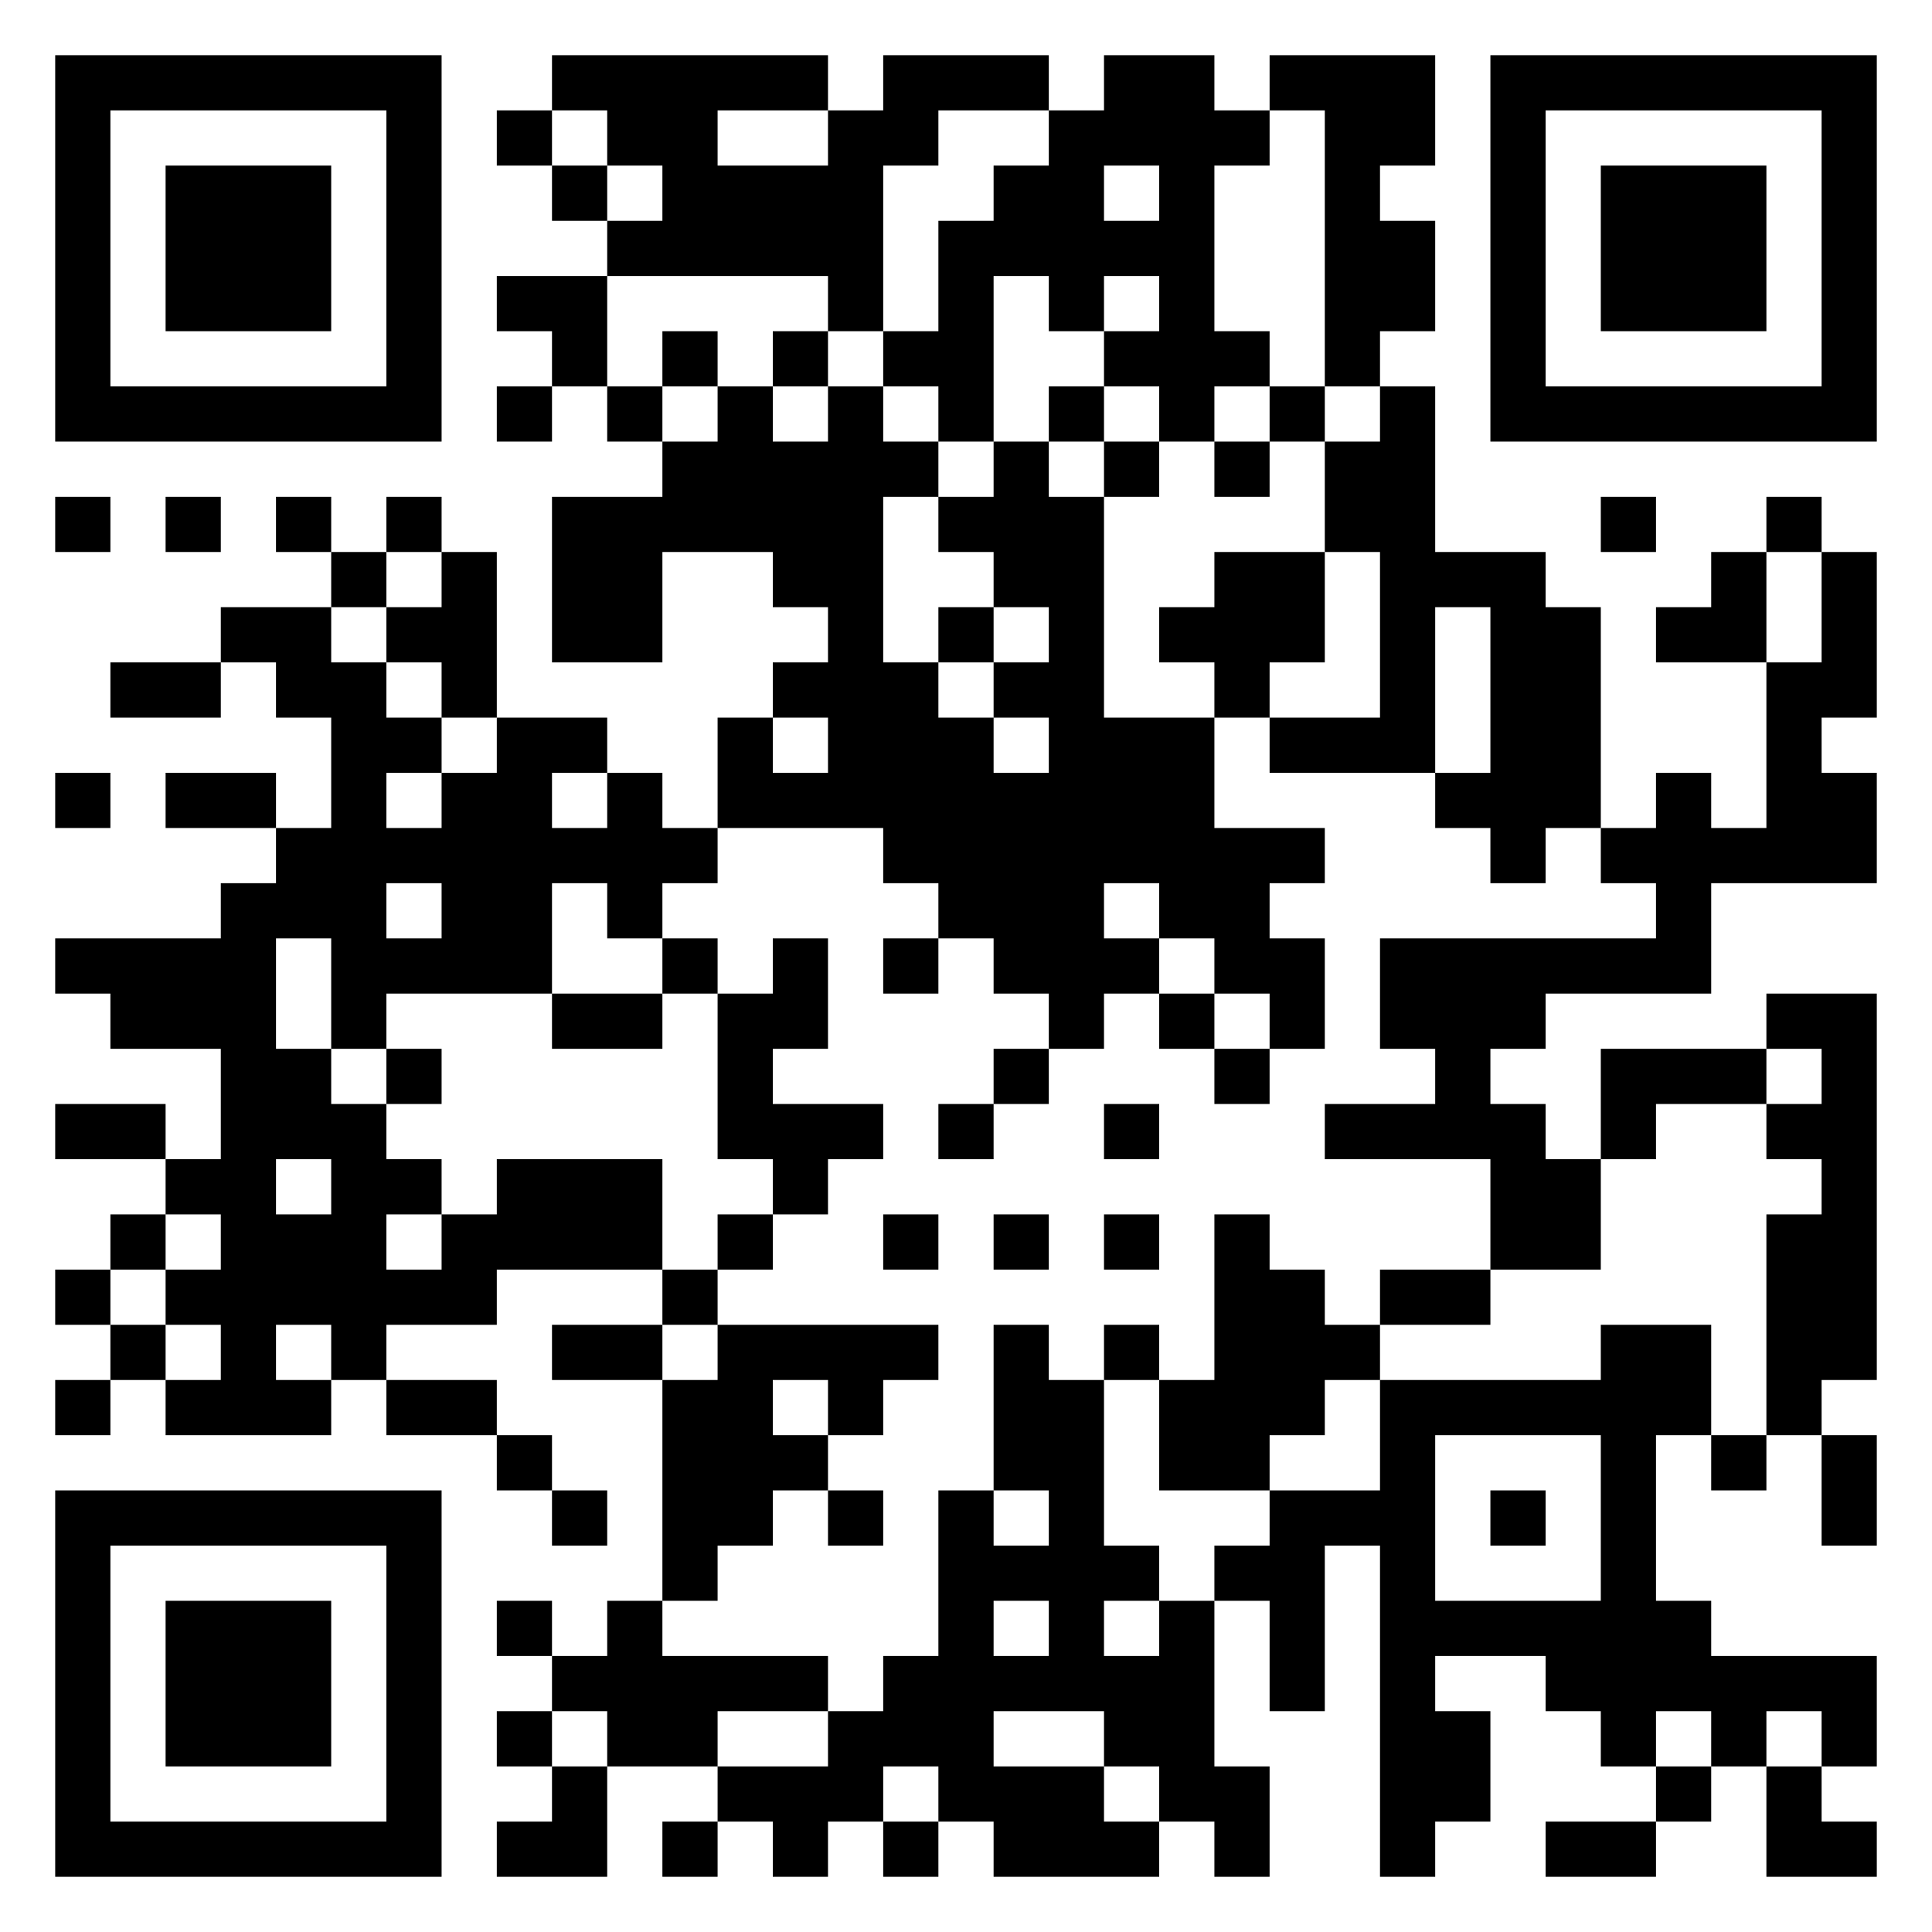
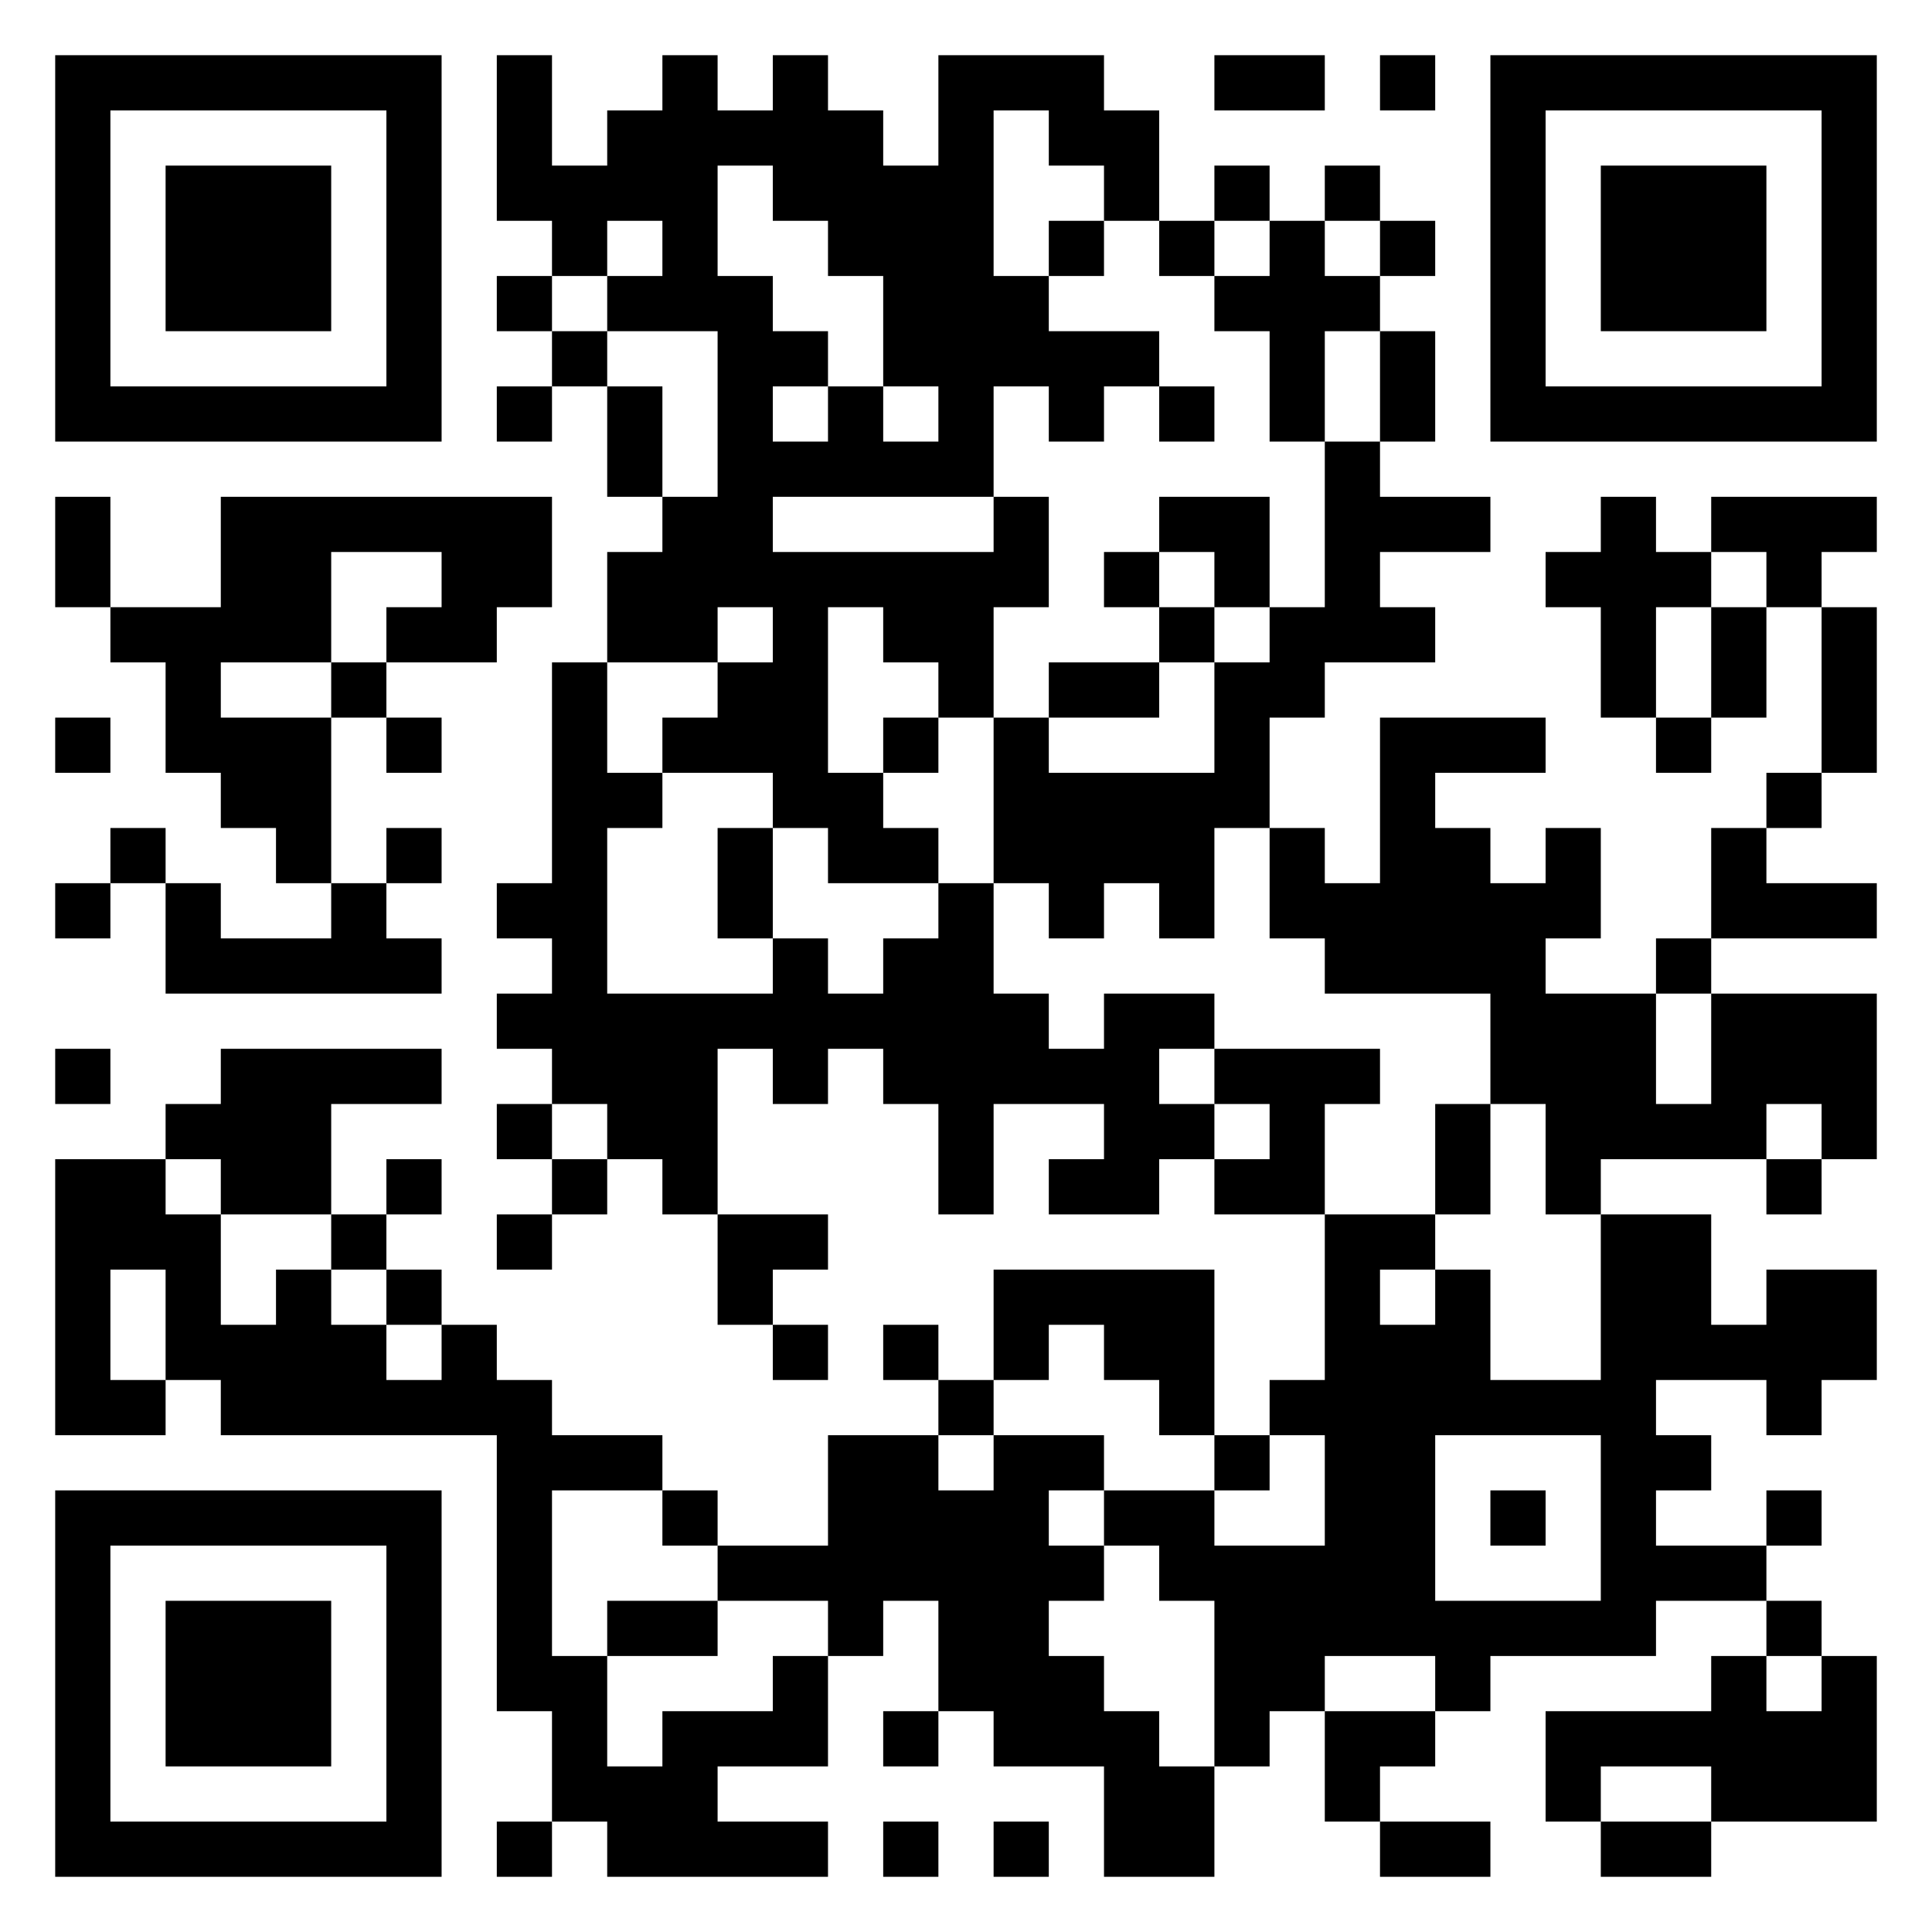
<svg xmlns="http://www.w3.org/2000/svg" viewBox="0 0 35 35">
-   <path d="M1 1h7v7h-7zM10 1h5v1h-2v1h2v-1h1v-1h3v1h-2v1h-1v3h-1v-1h-4v-1h1v-1h-1v-1h-1zM20 1h2v1h1v1h-1v3h1v1h-1v1h-1v-1h-1v-1h1v-1h-1v1h-1v-1h-1v3h-1v-1h-1v-1h1v-2h1v-1h1v-1h1zM23 1h3v2h-1v1h1v2h-1v1h-1v-5h-1zM27 1h7v7h-7zM2 2v5h5v-5zM9 2h1v1h-1zM28 2v5h5v-5zM3 3h3v3h-3zM10 3h1v1h-1zM20 3v1h1v-1zM29 3h3v3h-3zM9 5h2v2h-1v-1h-1zM12 6h1v1h-1zM14 6h1v1h-1zM9 7h1v1h-1zM11 7h1v1h-1zM13 7h1v1h1v-1h1v1h1v1h-1v3h1v1h1v1h1v-1h-1v-1h1v-1h-1v-1h-1v-1h1v-1h1v1h1v4h2v2h2v1h-1v1h1v2h-1v-1h-1v-1h-1v-1h-1v1h1v1h-1v1h-1v-1h-1v-1h-1v-1h-1v-1h-3v-2h1v1h1v-1h-1v-1h1v-1h-1v-1h-2v2h-2v-3h2v-1h1zM19 7h1v1h-1zM23 7h1v1h-1zM25 7h1v3h2v1h1v4h-1v1h-1v-1h-1v-1h1v-3h-1v3h-3v-1h2v-3h-1v-2h1zM20 8h1v1h-1zM22 8h1v1h-1zM1 9h1v1h-1zM3 9h1v1h-1zM5 9h1v1h-1zM7 9h1v1h-1zM29 9h1v1h-1zM32 9h1v1h-1zM6 10h1v1h-1zM8 10h1v3h-1v-1h-1v-1h1zM22 10h2v2h-1v1h-1v-1h-1v-1h1zM31 10h1v2h-2v-1h1zM33 10h1v3h-1v1h1v2h-3v2h-3v1h-1v1h1v1h1v2h-2v-2h-3v-1h2v-1h-1v-2h5v-1h-1v-1h1v-1h1v1h1v-3h1zM4 11h2v1h1v1h1v1h-1v1h1v-1h1v-1h2v1h-1v1h1v-1h1v1h1v1h-1v1h-1v-1h-1v2h-3v1h-1v-2h-1v2h1v1h1v1h1v1h-1v1h1v-1h1v-1h3v2h-3v1h-2v1h-1v-1h-1v1h1v1h-3v-1h1v-1h-1v-1h1v-1h-1v-1h1v-2h-2v-1h-1v-1h3v-1h1v-1h1v-2h-1v-1h-1zM17 11h1v1h-1zM2 12h2v1h-2zM1 14h1v1h-1zM3 14h2v1h-2zM7 16v1h1v-1zM12 17h1v1h-1zM14 17h1v2h-1v1h2v1h-1v1h-1v-1h-1v-3h1zM16 17h1v1h-1zM10 18h2v1h-2zM21 18h1v1h-1zM32 18h2v7h-1v1h-1v-4h1v-1h-1v-1h1v-1h-1zM7 19h1v1h-1zM18 19h1v1h-1zM22 19h1v1h-1zM29 19h3v1h-2v1h-1zM1 20h2v1h-2zM17 20h1v1h-1zM20 20h1v1h-1zM5 21v1h1v-1zM2 22h1v1h-1zM13 22h1v1h-1zM16 22h1v1h-1zM18 22h1v1h-1zM20 22h1v1h-1zM22 22h1v1h1v1h1v1h-1v1h-1v1h-2v-2h1zM1 23h1v1h-1zM12 23h1v1h-1zM25 23h2v1h-2zM2 24h1v1h-1zM10 24h2v1h-2zM13 24h4v1h-1v1h-1v-1h-1v1h1v1h-1v1h-1v1h-1v-4h1zM18 24h1v1h1v3h1v1h-1v1h1v-1h1v3h1v2h-1v-1h-1v-1h-1v-1h-2v1h2v1h1v1h-3v-1h-1v-1h-1v1h-1v1h-1v-1h-1v-1h2v-1h1v-1h1v-3h1v1h1v-1h-1zM20 24h1v1h-1zM29 24h2v2h-1v3h1v1h3v2h-1v-1h-1v1h-1v-1h-1v1h-1v-1h-1v-1h-2v1h1v2h-1v1h-1v-6h-1v3h-1v-2h-1v-1h1v-1h2v-2h4zM1 25h1v1h-1zM7 25h2v1h-2zM9 26h1v1h-1zM26 26v3h3v-3zM31 26h1v1h-1zM33 26h1v2h-1zM1 27h7v7h-7zM10 27h1v1h-1zM15 27h1v1h-1zM27 27h1v1h-1zM2 28v5h5v-5zM3 29h3v3h-3zM9 29h1v1h-1zM11 29h1v1h3v1h-2v1h-2v-1h-1v-1h1zM18 29v1h1v-1zM9 31h1v1h-1zM10 32h1v2h-2v-1h1zM30 32h1v1h-1zM32 32h1v1h1v1h-2zM12 33h1v1h-1zM16 33h1v1h-1zM28 33h2v1h-2z" />
+   <path d="M1 1h7v7h-7zM9 1h1v2h1v-1h1v-1h1v1h1v-1h1v1h1v1h1v-2h3v1h1v2h-1v-1h-1v-1h-1v3h1v1h2v1h-1v1h-1v-1h-1v2h-4v1h4v-1h1v2h-1v2h-1v-1h-1v-1h-1v3h1v1h1v1h-2v-1h-1v-1h-2v-1h1v-1h1v-1h-1v1h-2v-2h1v-1h1v-3h-2v-1h1v-1h-1v1h-1v-1h-1zM22 1h2v1h-2zM25 1h1v1h-1zM27 1h7v7h-7zM2 2v5h5v-5zM28 2v5h5v-5zM3 3h3v3h-3zM13 3v2h1v1h1v1h-1v1h1v-1h1v1h1v-1h-1v-2h-1v-1h-1v-1zM22 3h1v1h-1zM24 3h1v1h-1zM29 3h3v3h-3zM19 4h1v1h-1zM21 4h1v1h-1zM23 4h1v1h1v1h-1v2h-1v-2h-1v-1h1zM25 4h1v1h-1zM9 5h1v1h-1zM10 6h1v1h-1zM25 6h1v2h-1zM9 7h1v1h-1zM11 7h1v2h-1zM21 7h1v1h-1zM24 8h1v1h2v1h-2v1h1v1h-2v1h-1v2h-1v2h-1v-1h-1v1h-1v-1h-1v-3h1v1h3v-2h1v-1h1zM1 9h1v2h-1zM4 9h6v2h-1v1h-2v-1h1v-1h-2v2h-2v1h2v3h-1v-1h-1v-1h-1v-2h-1v-1h2zM21 9h2v2h-1v-1h-1zM29 9h1v1h1v1h-1v2h-1v-2h-1v-1h1zM31 9h3v1h-1v1h-1v-1h-1zM20 10h1v1h-1zM21 11h1v1h-1zM31 11h1v2h-1zM33 11h1v3h-1zM6 12h1v1h-1zM10 12h1v2h1v1h-1v3h3v-1h1v1h1v-1h1v-1h1v2h1v1h1v-1h2v1h-1v1h1v1h-1v1h-2v-1h1v-1h-2v2h-1v-2h-1v-1h-1v1h-1v-1h-1v3h-1v-1h-1v-1h-1v-1h-1v-1h1v-1h-1v-1h1zM19 12h2v1h-2zM1 13h1v1h-1zM7 13h1v1h-1zM16 13h1v1h-1zM25 13h3v1h-2v1h1v1h1v-1h1v2h-1v1h2v2h1v-2h3v3h-1v-1h-1v1h-3v1h-1v-2h-1v-2h-3v-1h-1v-2h1v1h1zM30 13h1v1h-1zM32 14h1v1h-1zM2 15h1v1h-1zM7 15h1v1h-1zM13 15h1v2h-1zM31 15h1v1h2v1h-3zM1 16h1v1h-1zM3 16h1v1h2v-1h1v1h1v1h-5zM30 17h1v1h-1zM1 19h1v1h-1zM4 19h4v1h-2v2h-2v-1h-1v-1h1zM22 19h3v1h-1v2h-2v-1h1v-1h-1zM9 20h1v1h-1zM26 20h1v2h-1zM1 21h2v1h1v2h1v-1h1v1h1v1h1v-1h1v1h1v1h2v1h-2v3h1v2h1v-1h2v-1h1v2h-2v1h2v1h-4v-1h-1v-2h-1v-5h-5v-1h-1v-2h-1v2h1v1h-2zM7 21h1v1h-1zM10 21h1v1h-1zM32 21h1v1h-1zM6 22h1v1h-1zM9 22h1v1h-1zM13 22h2v1h-1v1h-1zM24 22h2v1h-1v1h1v-1h1v2h2v-3h2v2h1v-1h2v2h-1v1h-1v-1h-2v1h1v1h-1v1h2v1h-2v1h-3v1h-1v-1h-2v1h-1v1h-1v-3h-1v-1h-1v-1h2v1h2v-2h-1v-1h1zM7 23h1v1h-1zM18 23h4v3h-1v-1h-1v-1h-1v1h-1zM14 24h1v1h-1zM16 24h1v1h-1zM17 25h1v1h-1zM15 26h2v1h1v-1h2v1h-1v1h1v1h-1v1h1v1h1v1h1v2h-2v-2h-2v-1h-1v-2h-1v1h-1v-1h-2v-1h2zM22 26h1v1h-1zM26 26v3h3v-3zM1 27h7v7h-7zM12 27h1v1h-1zM27 27h1v1h-1zM32 27h1v1h-1zM2 28v5h5v-5zM3 29h3v3h-3zM11 29h2v1h-2zM32 29h1v1h-1zM31 30h1v1h1v-1h1v3h-3v-1h-2v1h-1v-2h3zM16 31h1v1h-1zM24 31h2v1h-1v1h-1zM9 33h1v1h-1zM16 33h1v1h-1zM18 33h1v1h-1zM25 33h2v1h-2zM29 33h2v1h-2z" />
</svg>
